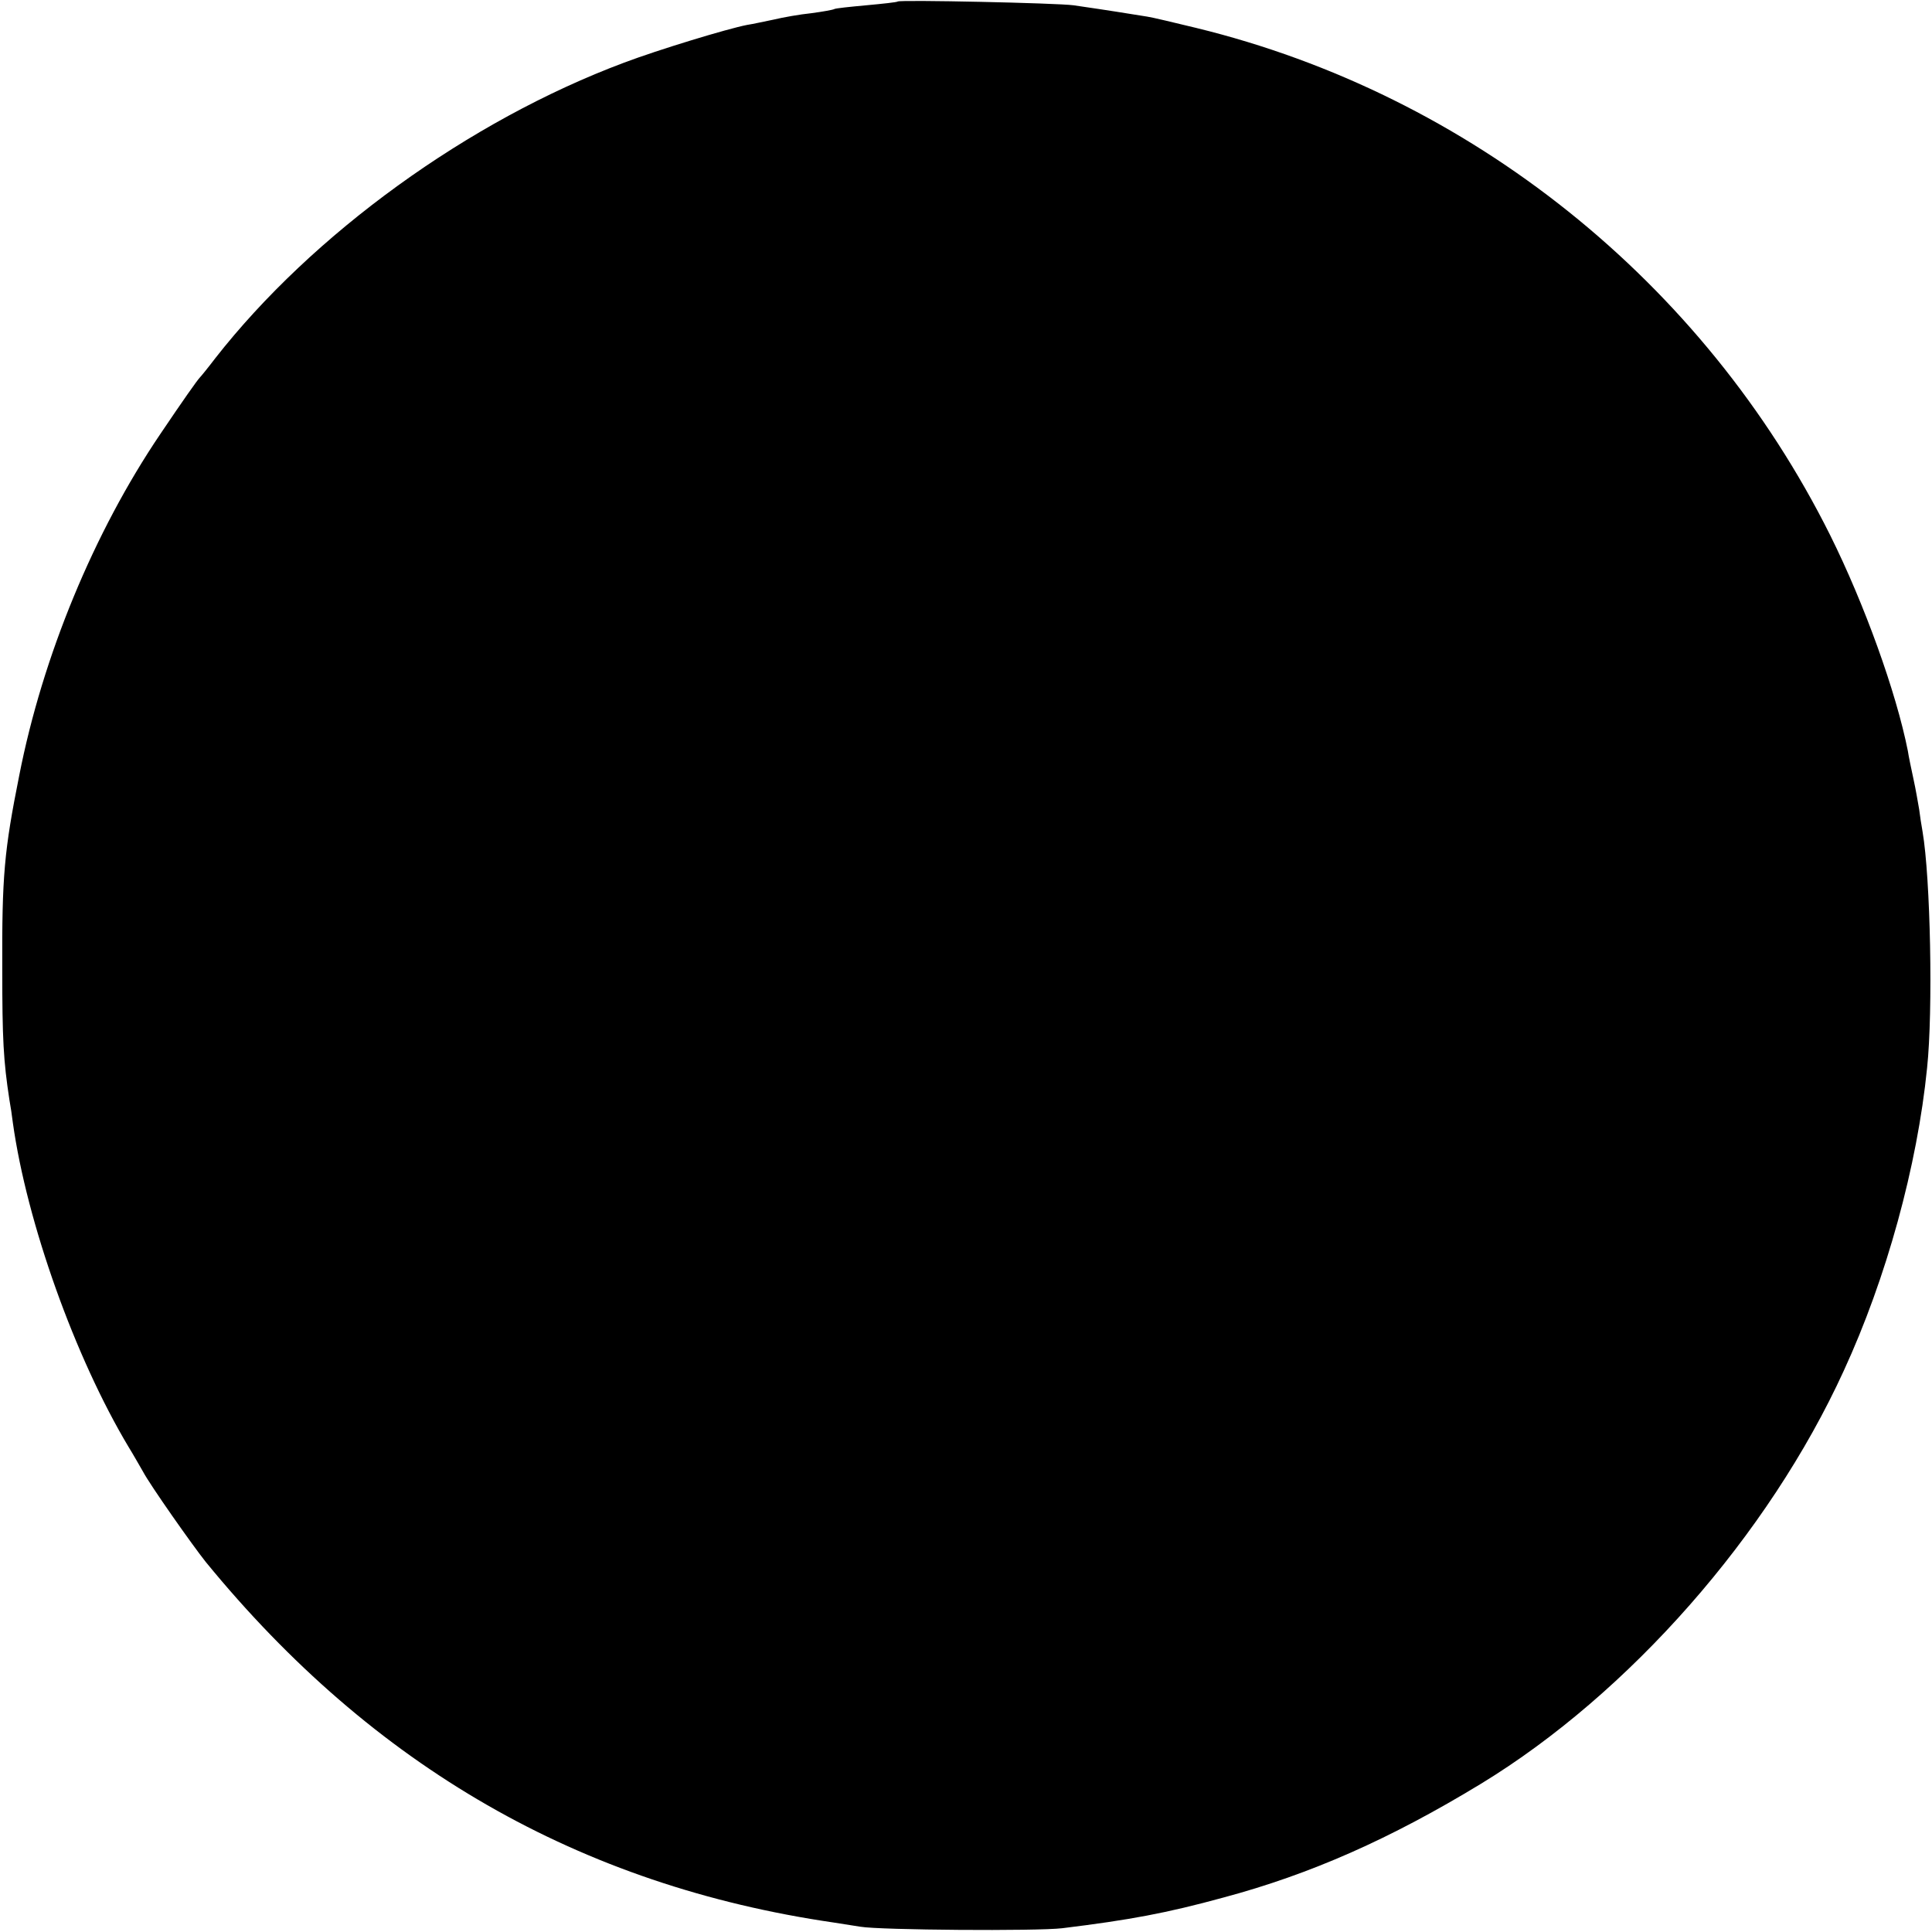
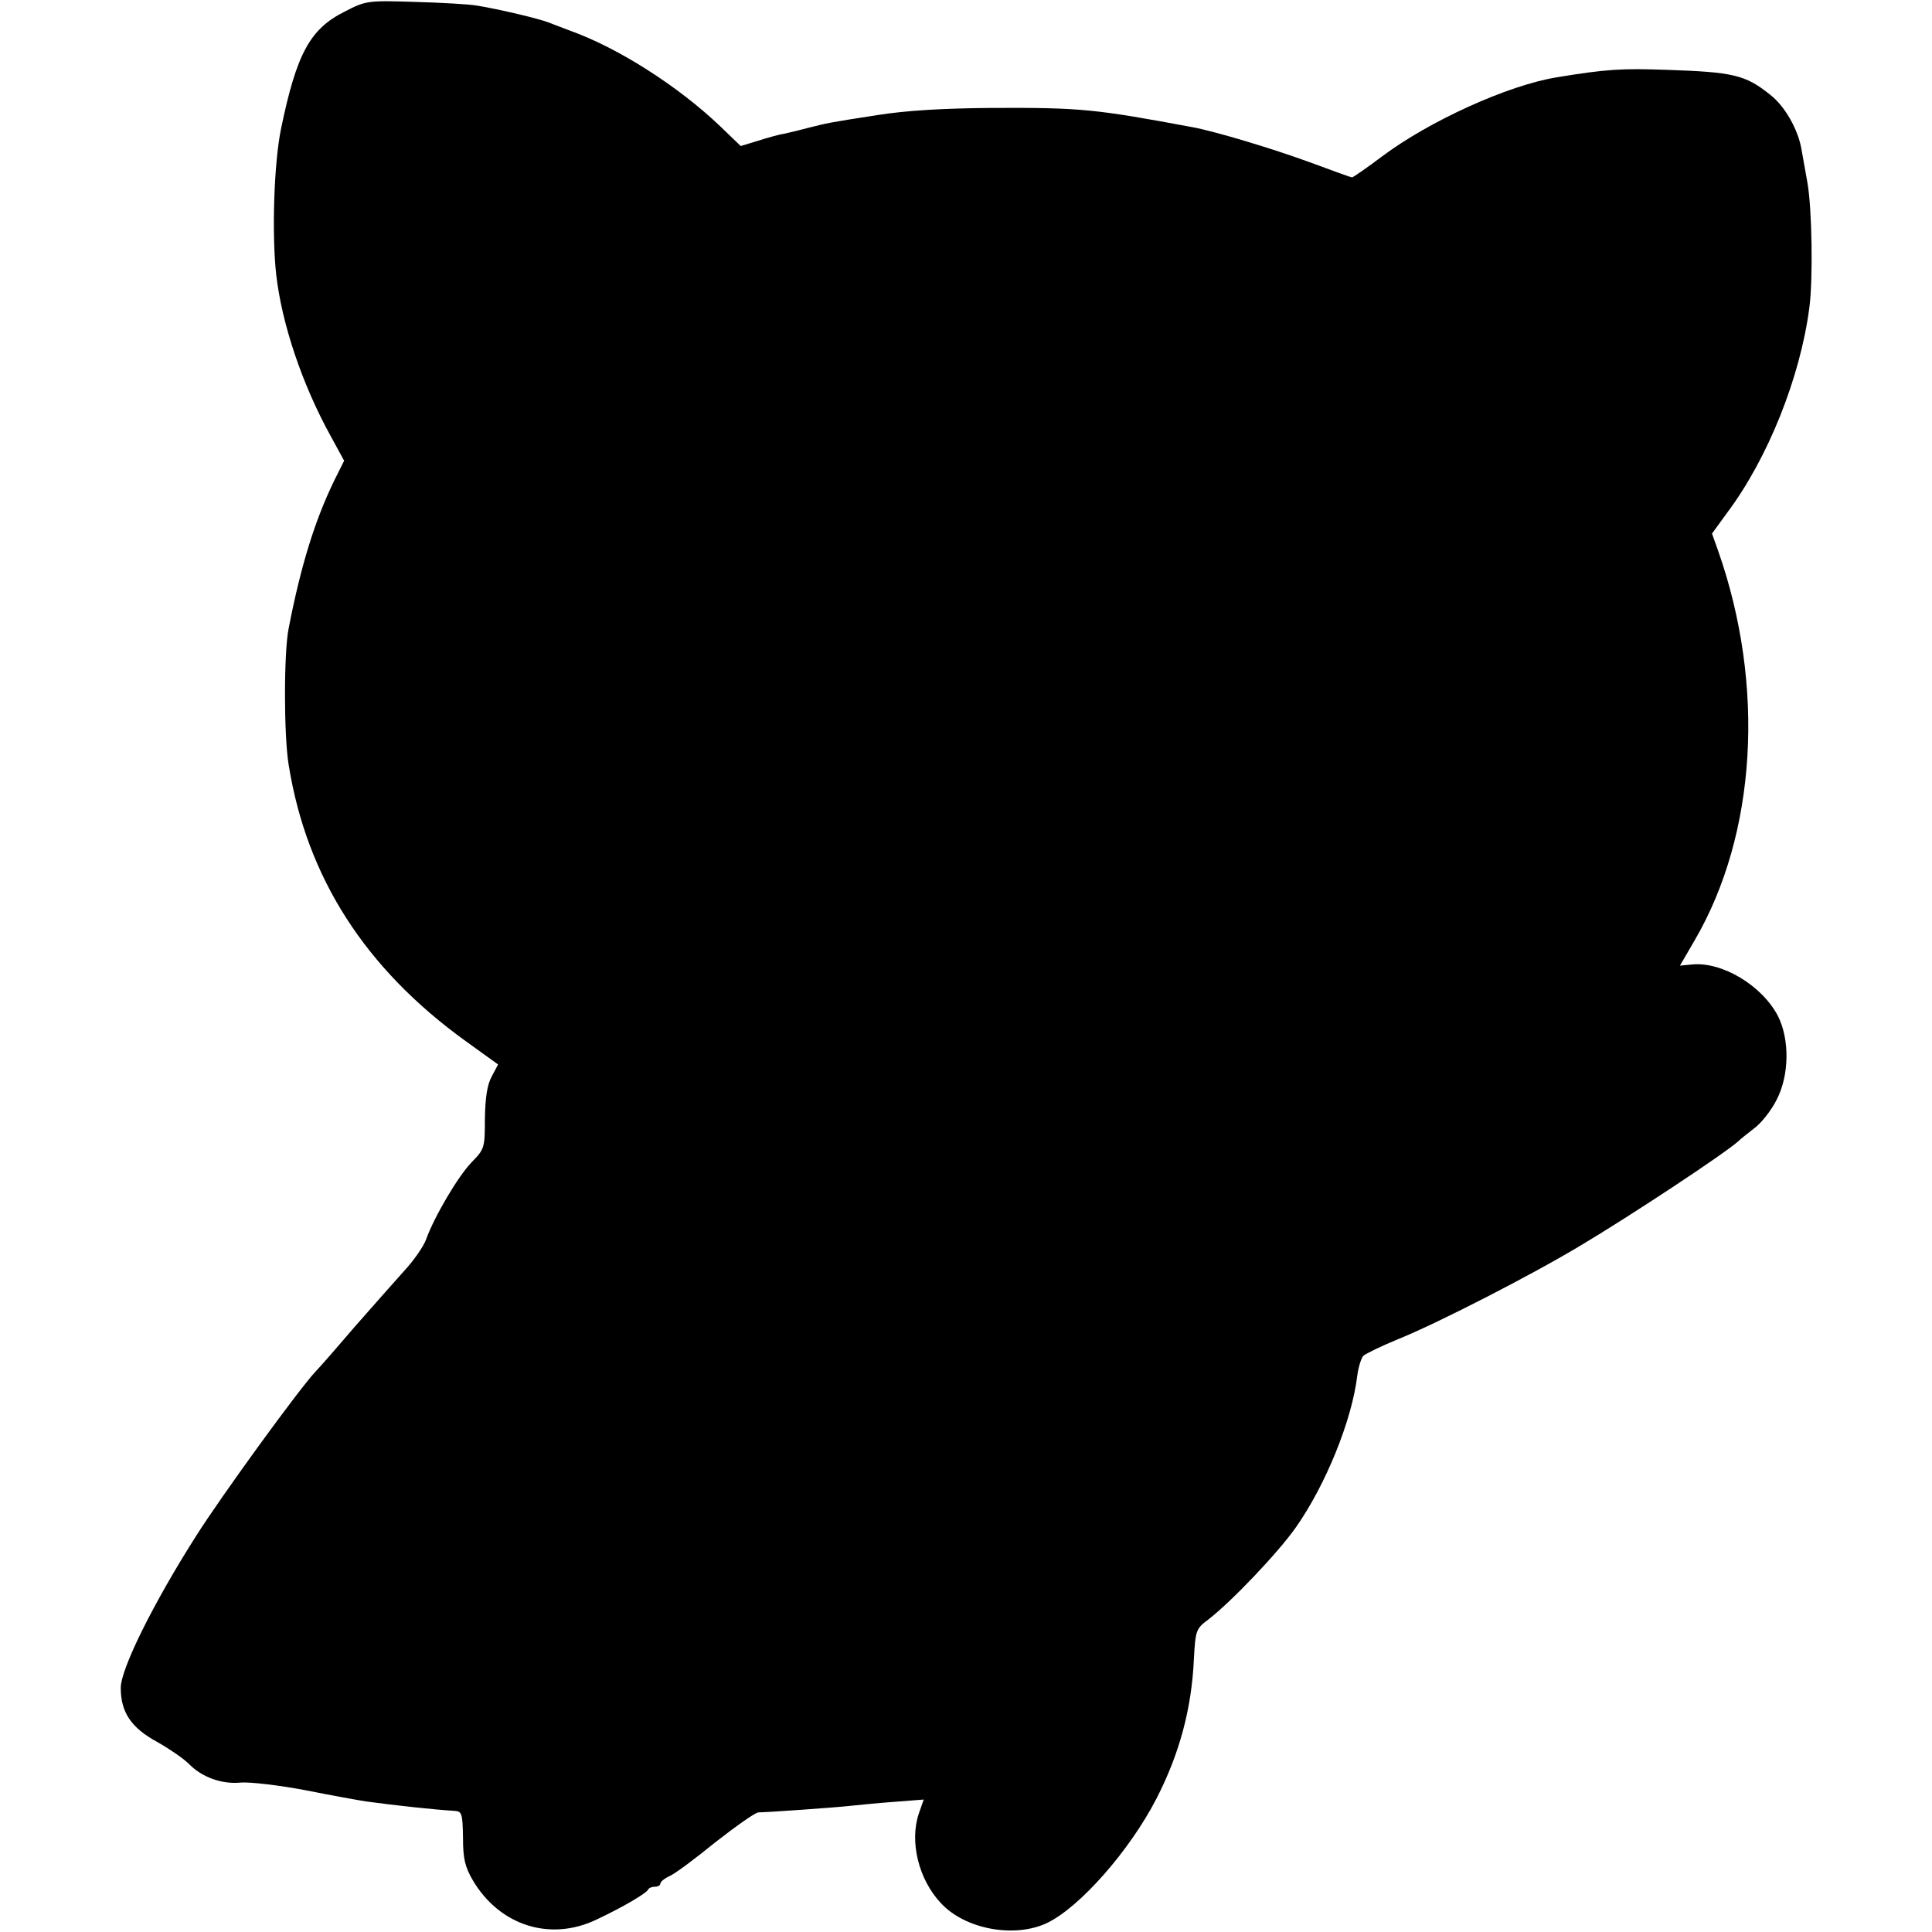
<svg xmlns="http://www.w3.org/2000/svg" version="1.0" width="512pt" height="512pt" viewBox="0 0 512 512" preserveAspectRatio="xMidYMid meet">
  <g transform="translate(0,512) scale(0.1,-0.1)" fill="#000000" stroke="none">
-     <path d="M2379 5116 c-2 -2 -40 -6 -83 -10 -44 -4 -82 -8 -85 -10 -3 -2 -31 -7 -61 -11 -30 -3 -75 -11 -100 -17 -25 -5 -56 -12 -70 -14 -52 -10 -236 -66 -326 -100 -412 -154 -826 -454 -1084 -784 -19 -25 -37 -47 -40 -50 -7 -7 -45 -61 -105 -150 -176 -260 -312 -589 -374 -905 -40 -200 -46 -267 -45 -515 0 -183 3 -241 19 -345 3 -16 7 -43 9 -60 37 -265 165 -623 307 -860 10 -16 27 -46 38 -65 19 -36 131 -195 166 -239 444 -543 992 -858 1665 -956 25 -4 56 -9 70 -11 52 -9 468 -12 535 -4 179 22 276 40 426 81 232 62 444 156 684 302 392 239 762 659 961 1094 113 245 195 543 221 803 16 152 9 503 -12 626 -3 16 -7 43 -9 59 -3 17 -9 53 -15 80 -6 28 -13 61 -15 75 -31 156 -115 389 -206 572 -335 671 -954 1167 -1680 1344 -58 14 -116 28 -130 30 -70 11 -85 14 -195 30 -44 6 -460 15 -466 10z" />
+     <path d="M913 5089 c-92 -46 -127 -112 -168 -309 -19 -91 -25 -280 -13 -388 15 -131 69 -291 144 -427 l36 -66 -26 -52 c-52 -107 -89 -227 -121 -392 -13 -64 -13 -283 0 -362 48 -299 203 -540 469 -732 l86 -62 -17 -32 c-12 -22 -17 -56 -18 -112 0 -77 -1 -80 -35 -115 -36 -37 -99 -144 -121 -205 -7 -19 -33 -56 -57 -82 -24 -27 -83 -93 -131 -148 -47 -55 -94 -109 -105 -120 -44 -47 -249 -329 -316 -435 -114 -179 -200 -353 -200 -403 0 -65 28 -106 96 -143 32 -18 70 -44 84 -58 35 -36 88 -55 138 -50 24 2 101 -7 170 -20 70 -14 143 -27 162 -30 81 -11 183 -22 235 -25 19 -1 21 -8 22 -70 0 -56 5 -78 26 -114 71 -120 205 -163 328 -104 70 33 133 70 137 80 2 4 10 7 18 7 8 0 14 4 14 8 0 5 11 14 24 20 13 5 68 46 122 90 55 43 106 79 114 79 21 0 208 13 250 18 19 2 69 7 111 10 l77 6 -13 -37 c-25 -74 -1 -174 58 -237 64 -70 196 -94 282 -53 87 42 219 192 290 330 61 119 93 238 99 370 4 76 6 80 38 104 61 47 184 176 232 244 80 114 149 285 163 403 3 22 10 45 16 52 7 6 48 26 92 44 104 42 352 169 485 249 134 80 379 242 416 275 6 6 25 21 43 35 18 13 45 47 59 75 34 65 35 160 4 222 -42 81 -148 145 -228 137 l-32 -3 39 67 c164 281 188 675 62 1033 l-16 45 40 55 c108 144 194 359 218 544 10 75 7 262 -5 330 -6 33 -13 74 -16 90 -9 52 -44 114 -83 144 -66 53 -98 60 -276 66 -117 4 -157 2 -290 -20 -129 -21 -338 -116 -463 -210 -40 -30 -76 -55 -79 -55 -3 0 -53 18 -112 40 -98 36 -251 82 -311 93 -258 48 -295 52 -530 51 -134 -1 -229 -7 -305 -19 -136 -21 -131 -21 -180 -33 -22 -6 -51 -13 -65 -16 -14 -2 -46 -11 -71 -19 l-46 -14 -54 52 c-111 106 -270 208 -399 254 -19 7 -44 17 -55 21 -24 10 -134 36 -190 45 -22 4 -97 8 -167 10 -124 4 -129 3 -185 -26z" />
  </g>
</svg>
